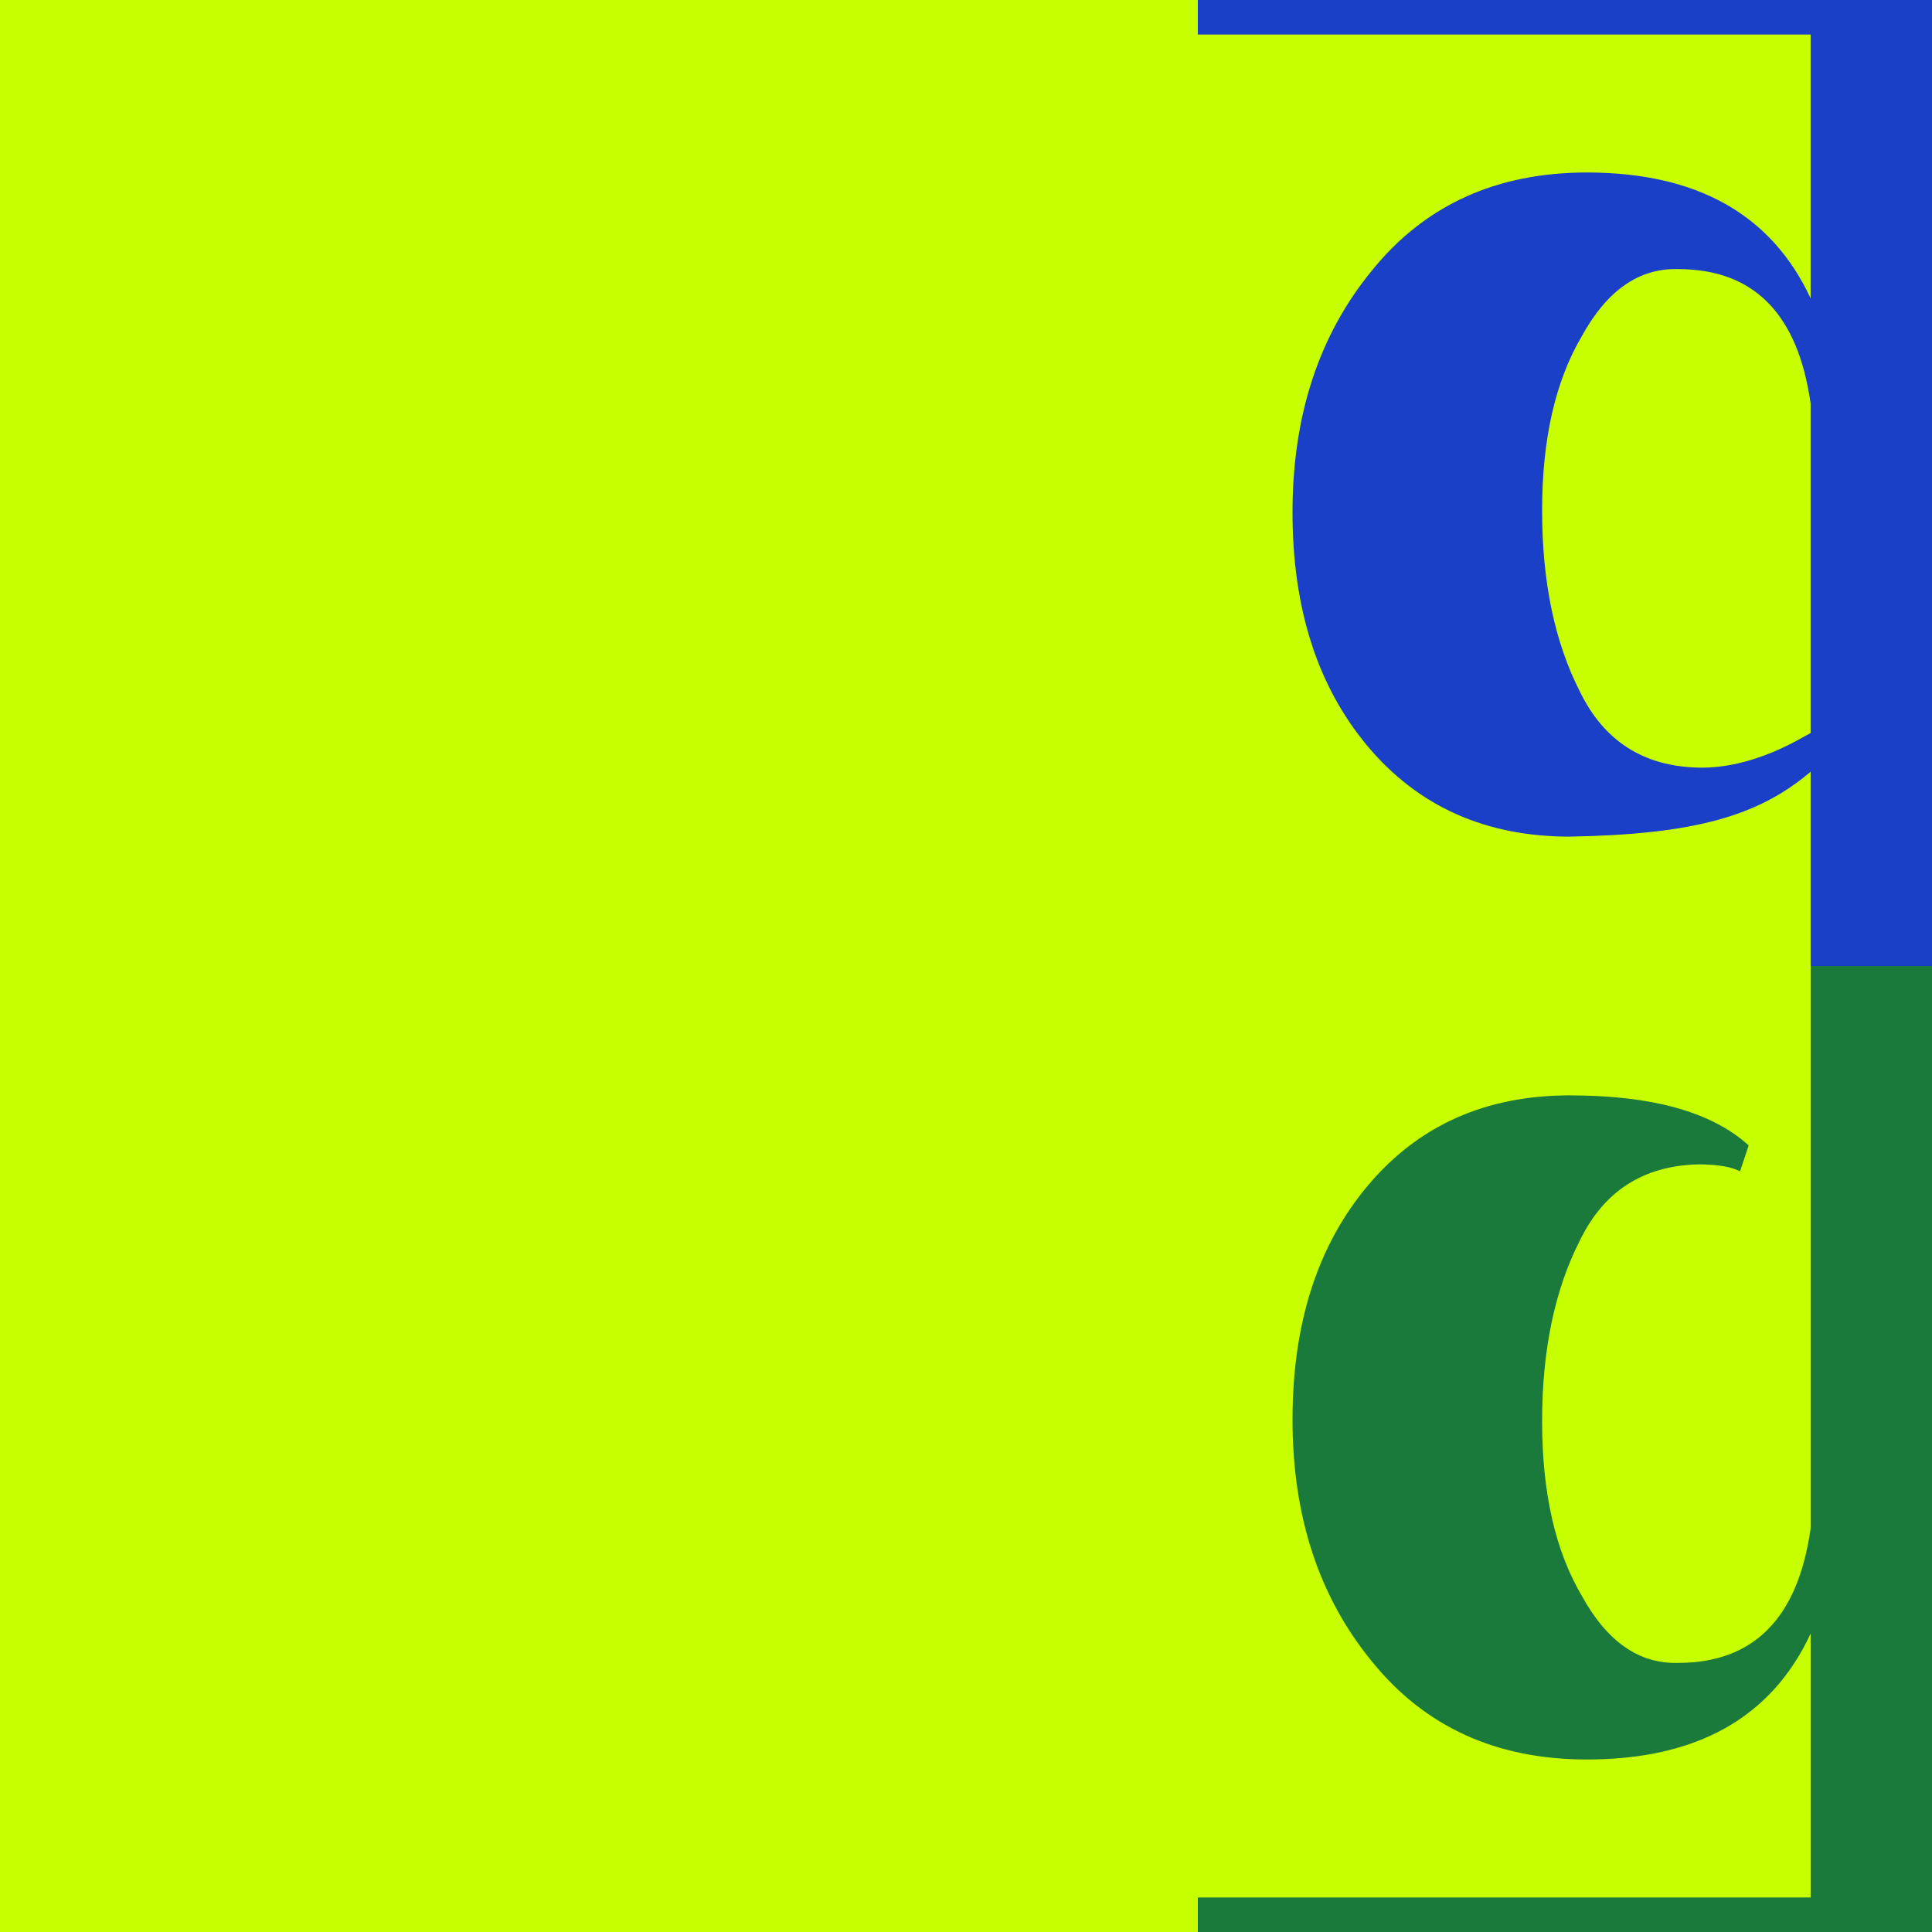
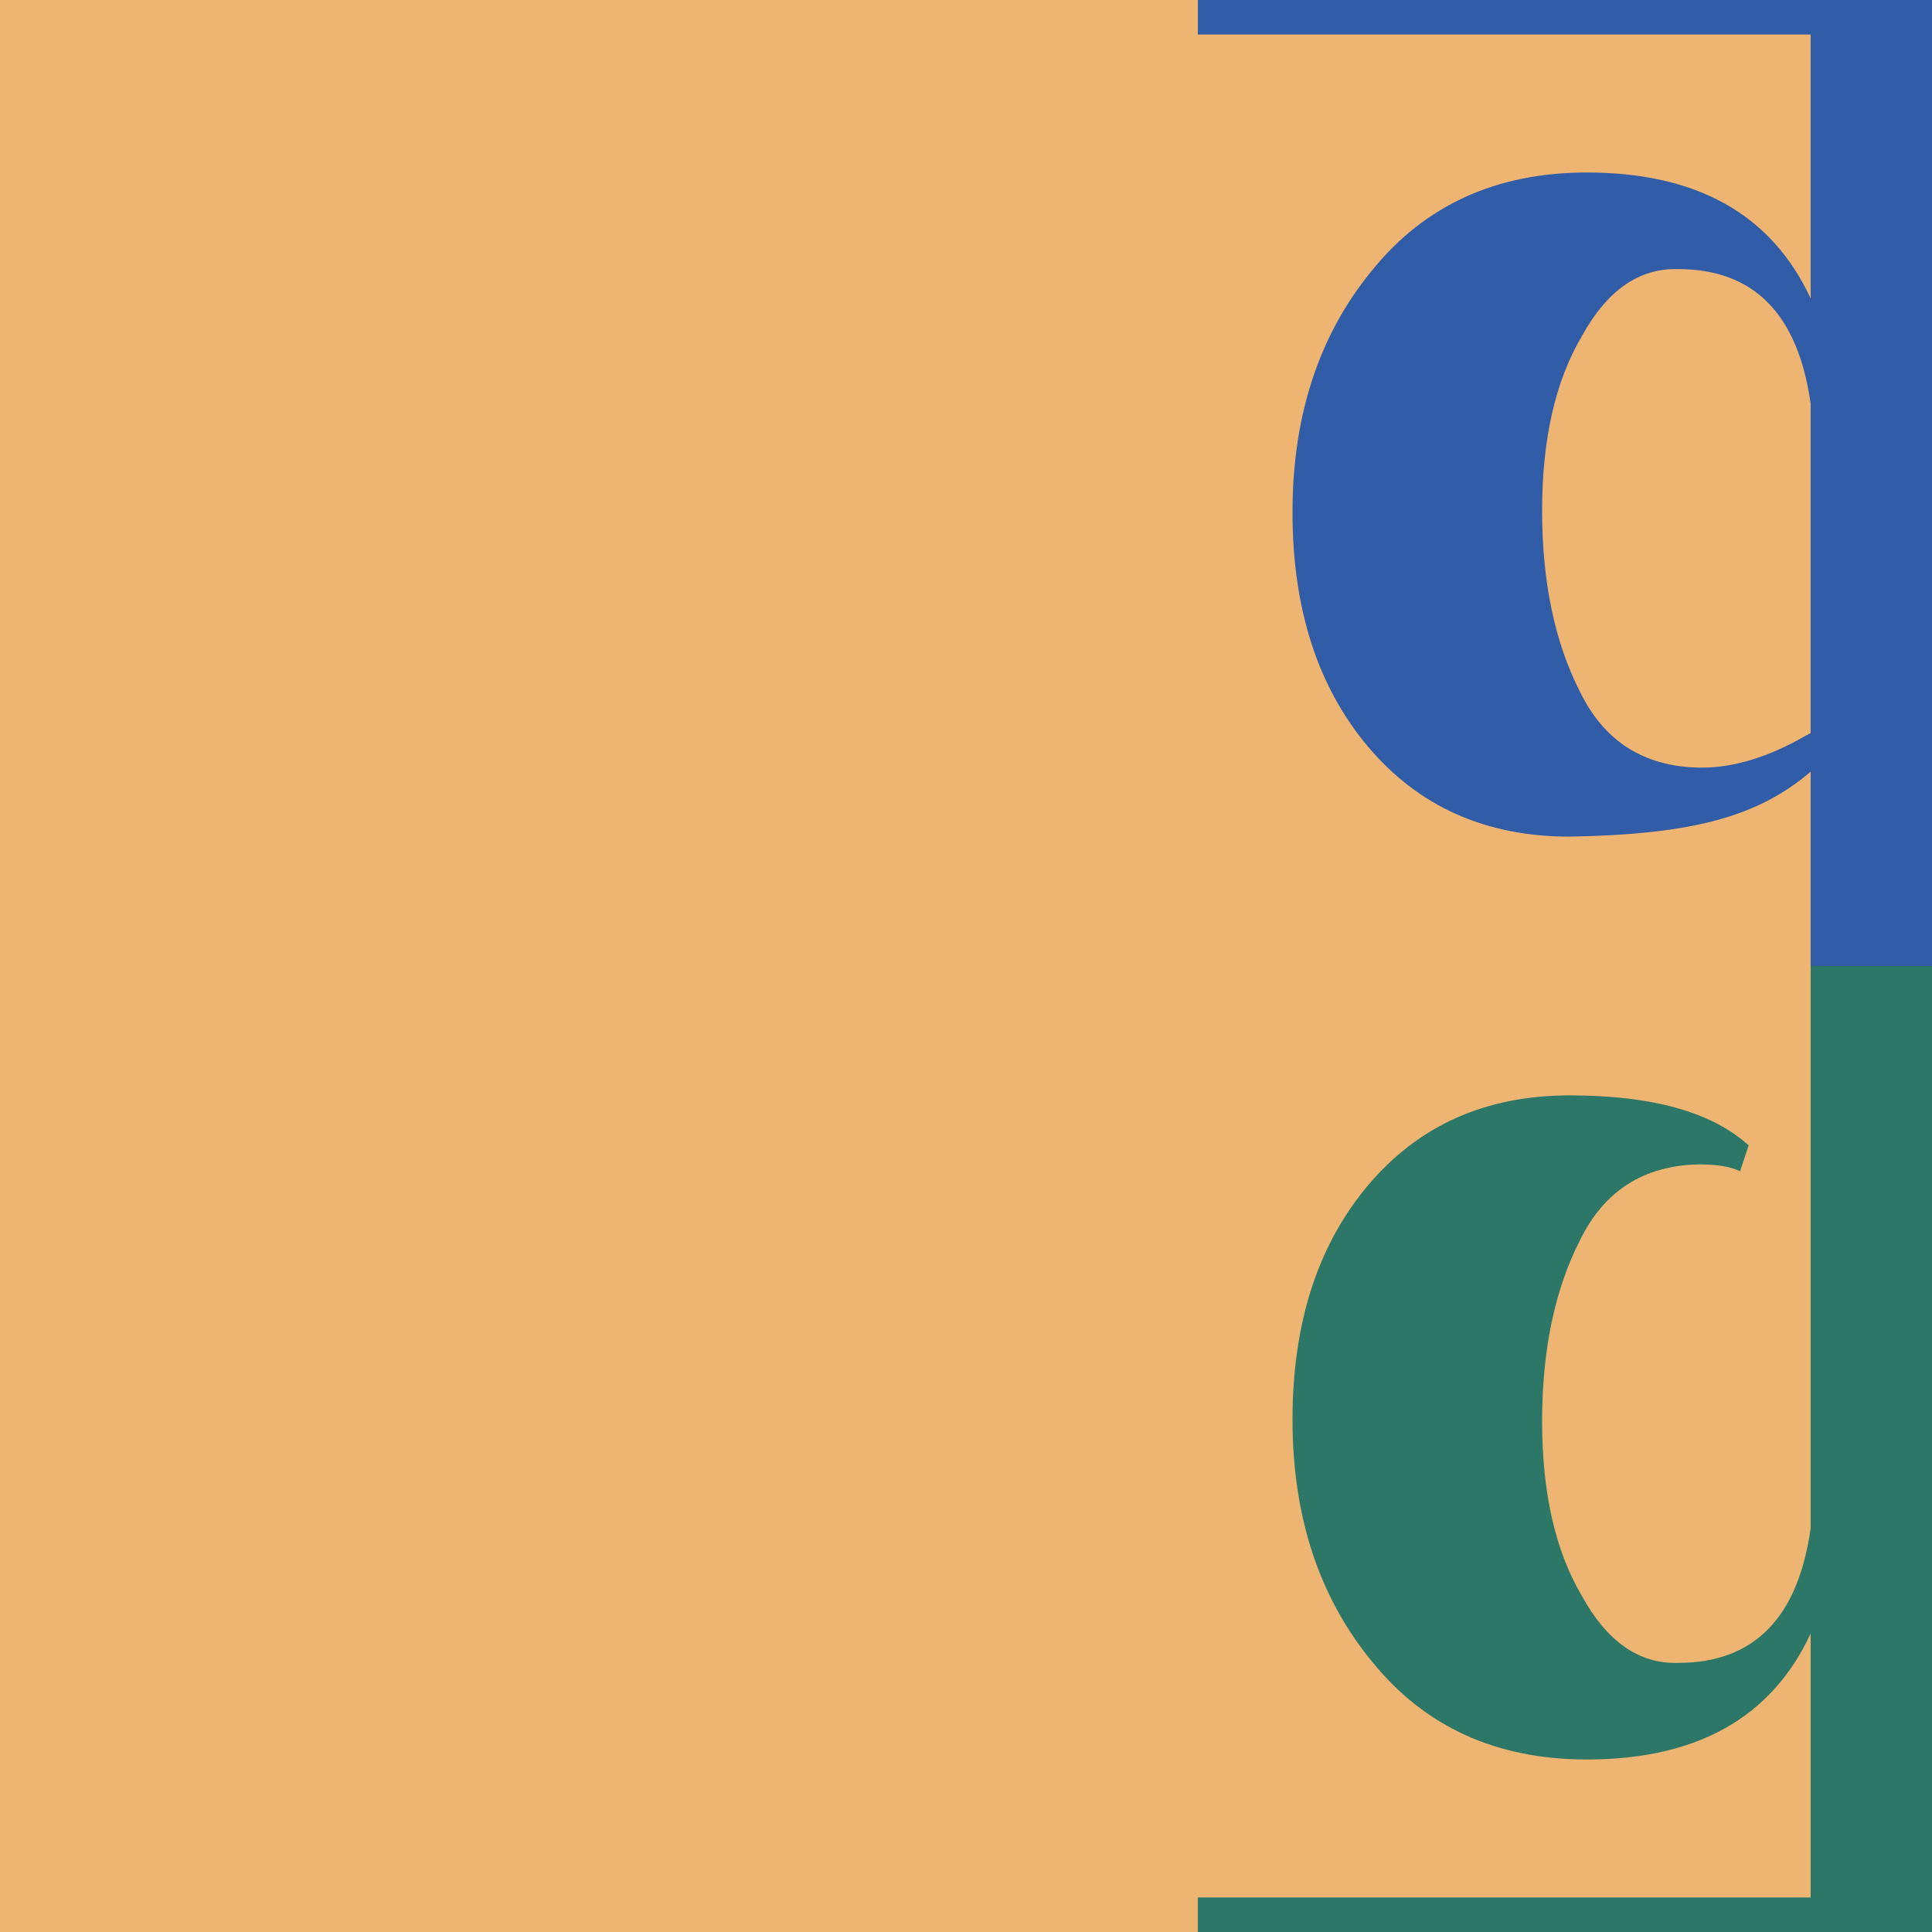
<svg xmlns="http://www.w3.org/2000/svg" width="1350" height="1350" viewBox="0 0 1350 1350" fill="none">
  <g clip-path="url(#clip0_2011_3310)">
-     <rect width="1350" height="1350" fill="#C8FF00" />
-     <path d="M837 0V24.107H1265.2V208.527C1237.94 149.866 1185.82 120.536 1108.84 120.536C1045.49 120.536 995.37 143.437 958.484 189.241C921.598 234.241 903.155 290.491 903.155 357.991C903.155 425.491 920.796 480.134 956.079 521.92C991.361 563.705 1038.27 584.598 1096.81 584.598C1184.59 583.053 1228.91 570.072 1265.2 539.243V512.2C1258.79 515.414 1225.51 537.187 1187.02 536.384C1148.53 535.58 1120.86 517.902 1104.02 483.348C1086.38 448.795 1077.56 406.607 1077.56 356.786C1077.56 306.964 1086.78 266.384 1105.23 235.045C1122.87 202.902 1145.32 187.232 1172.59 188.036C1225.51 188.036 1256.38 219.375 1265.2 282.054V675H1350V0H837Z" fill="#1A40C8" />
-     <path d="M837 1325.89L837 1350L1350 1350L1350 675L1265.2 675L1265.2 1067.95C1256.38 1130.63 1225.51 1161.96 1172.59 1161.96C1145.32 1162.77 1122.87 1147.1 1105.23 1114.96C1086.78 1083.62 1077.56 1043.04 1077.56 993.214C1077.56 943.393 1086.38 901.205 1104.02 866.652C1120.86 832.098 1148.53 814.42 1187.02 813.616C1199.85 813.616 1209.47 815.223 1215.89 818.437L1221.9 800.357C1196.24 777.054 1154.54 765.402 1096.81 765.402C1038.27 765.402 991.361 786.295 956.079 828.08C920.796 869.866 903.155 924.509 903.155 992.009C903.155 1059.51 921.598 1115.76 958.484 1160.76C995.37 1206.56 1045.49 1229.46 1108.84 1229.46C1185.82 1229.46 1237.94 1200.13 1265.2 1141.47L1265.2 1325.89L837 1325.89Z" fill="#1A7A3C" />
+     <rect width="1350" height="1350" fill="#EEB471" />
+     <path d="M837 0V24.107H1265.2V208.527C1237.94 149.866 1185.82 120.536 1108.84 120.536C1045.49 120.536 995.37 143.437 958.484 189.241C921.598 234.241 903.155 290.491 903.155 357.991C903.155 425.491 920.796 480.134 956.079 521.92C991.361 563.705 1038.27 584.598 1096.81 584.598C1184.59 583.053 1228.91 570.072 1265.2 539.243V512.2C1258.79 515.414 1225.51 537.187 1187.02 536.384C1148.53 535.58 1120.86 517.902 1104.02 483.348C1086.38 448.795 1077.56 406.607 1077.56 356.786C1077.56 306.964 1086.78 266.384 1105.23 235.045C1122.87 202.902 1145.32 187.232 1172.59 188.036C1225.51 188.036 1256.38 219.375 1265.2 282.054V675H1350V0H837Z" fill="#315CA7" />
+     <path d="M837 1325.89L837 1350L1350 1350L1350 675L1265.2 675L1265.2 1067.95C1256.38 1130.63 1225.51 1161.96 1172.59 1161.96C1145.32 1162.77 1122.87 1147.1 1105.23 1114.96C1086.78 1083.62 1077.56 1043.04 1077.56 993.214C1077.56 943.393 1086.38 901.205 1104.02 866.652C1120.86 832.098 1148.53 814.42 1187.02 813.616C1199.85 813.616 1209.47 815.223 1215.89 818.437L1221.9 800.357C1196.24 777.054 1154.54 765.402 1096.81 765.402C1038.27 765.402 991.361 786.295 956.079 828.08C920.796 869.866 903.155 924.509 903.155 992.009C903.155 1059.51 921.598 1115.76 958.484 1160.76C995.37 1206.56 1045.49 1229.46 1108.84 1229.46C1185.82 1229.46 1237.94 1200.13 1265.2 1141.47L1265.2 1325.89L837 1325.89Z" fill="#2C7768" />
  </g>
  <defs>
    <clipPath id="clip0_2011_3310">
      <rect width="1350" height="1350" fill="white" />
    </clipPath>
  </defs>
</svg>
